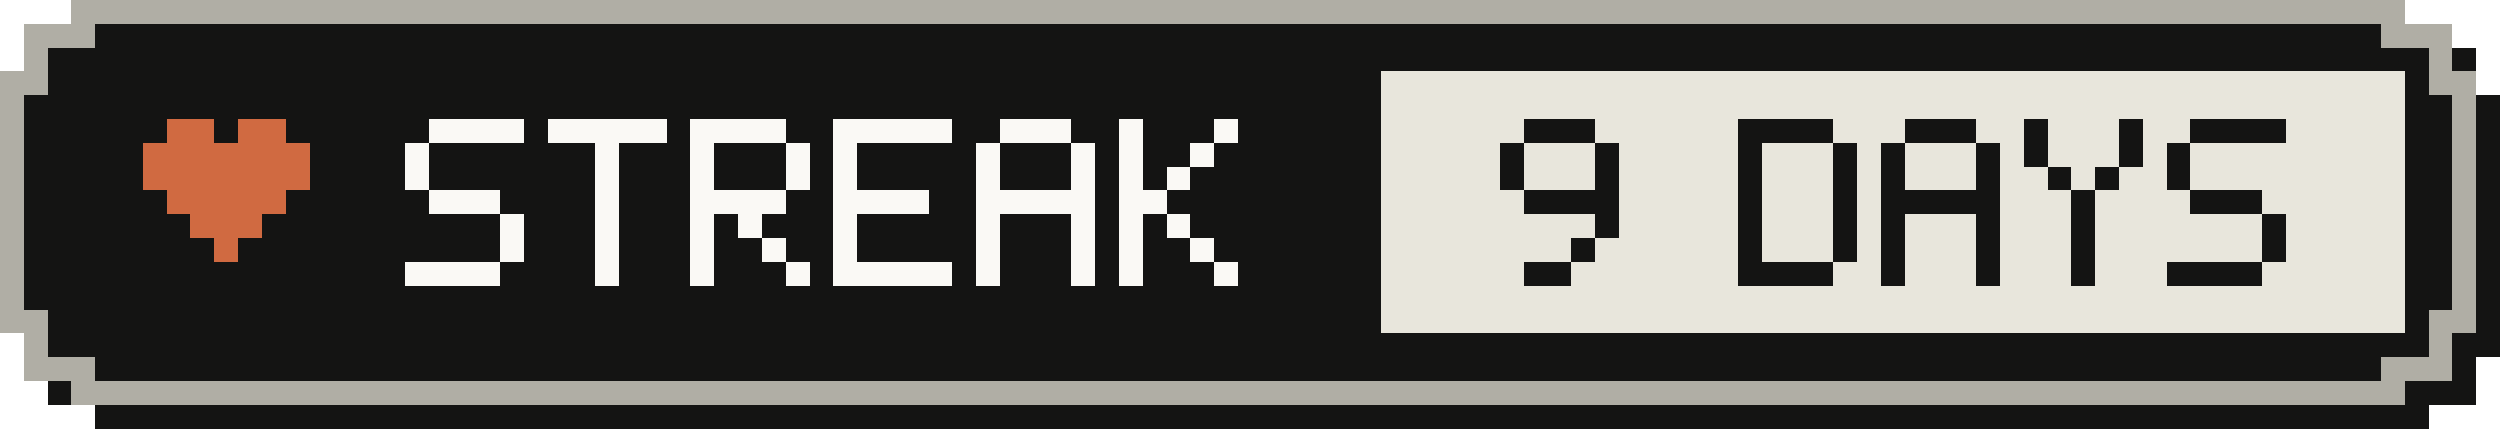
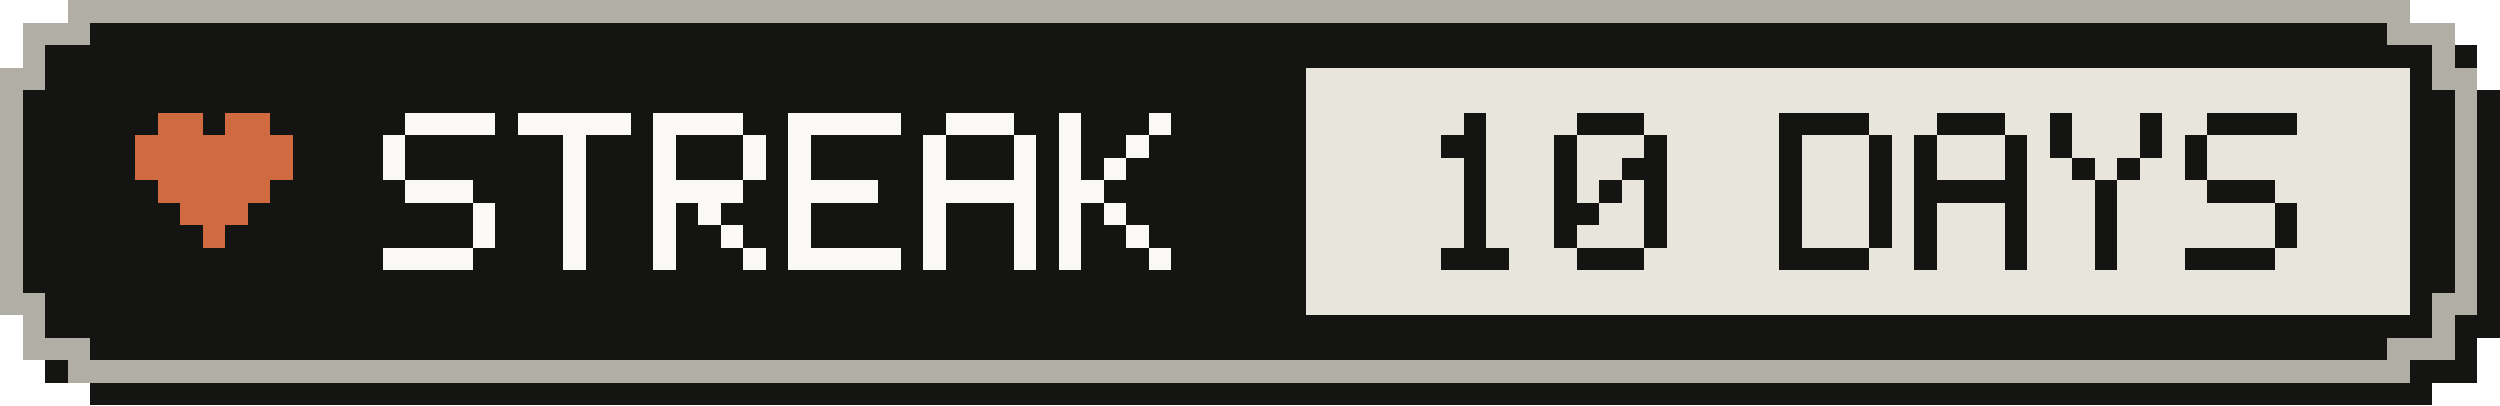
- <svg xmlns="http://www.w3.org/2000/svg" width="105" height="18" viewBox="0 0 105 18" role="img" aria-label="Active-day streak: 9 Days">
+ <svg xmlns="http://www.w3.org/2000/svg" width="111" height="18" viewBox="0 0 111 18" role="img" aria-label="Active-day streak: 10 Days">
  <g shape-rendering="crispEdges">
-     <path fill="#141413" d="M4,1 H102 V2 H104 V4 H105 V15 H104 V17 H102 V18 H4 V17 H2 V15 H1 V4 H2 V2 H4 Z" />
-     <path fill="#b0aea5" d="M3,0 H101 V1 H103 V3 H104 V14 H103 V16 H101 V17 H3 V16 H1 V14 H0 V3 H1 V1 H3 Z" />
-     <path fill="#141413" d="M4,1 H100 V2 H102 V4 H103 V13 H102 V15 H100 V16 H4 V15 H2 V13 H1 V4 H2 V2 H4 Z" />
-     <rect fill="#e8e6dc" x="58" y="3" width="43" height="11" />
+     <path fill="#141413" d="M4,1 H108 V2 H110 V4 H111 V15 H110 V17 H108 V18 H4 V17 H2 V15 H1 V4 H2 V2 H4 Z" />
+     <path fill="#b0aea5" d="M3,0 H107 V1 H109 V3 H110 V14 H109 V16 H107 V17 H3 V16 H1 V14 H0 V3 H1 V1 H3 Z" />
+     <path fill="#141413" d="M4,1 H106 V2 H108 V4 H109 V13 H108 V15 H106 V16 H4 V15 H2 V13 H1 V4 H2 V2 H4 Z" />
+     <rect fill="#e8e6dc" x="58" y="3" width="49" height="11" />
    <g fill="#d06a41">
      <rect x="7" y="5" width="2" height="1" />
      <rect x="10" y="5" width="2" height="1" />
      <rect x="6" y="6" width="7" height="1" />
      <rect x="6" y="7" width="7" height="1" />
      <rect x="7" y="8" width="5" height="1" />
      <rect x="8" y="9" width="3" height="1" />
      <rect x="9" y="10" width="1" height="1" />
    </g>
    <g fill="#faf9f5">
      <rect x="18" y="5" width="4" height="1" />
      <rect x="17" y="6" width="1" height="1" />
      <rect x="17" y="7" width="1" height="1" />
      <rect x="18" y="8" width="3" height="1" />
      <rect x="21" y="9" width="1" height="1" />
      <rect x="21" y="10" width="1" height="1" />
      <rect x="17" y="11" width="4" height="1" />
      <rect x="23" y="5" width="5" height="1" />
      <rect x="25" y="6" width="1" height="1" />
      <rect x="25" y="7" width="1" height="1" />
      <rect x="25" y="8" width="1" height="1" />
      <rect x="25" y="9" width="1" height="1" />
      <rect x="25" y="10" width="1" height="1" />
      <rect x="25" y="11" width="1" height="1" />
      <rect x="29" y="5" width="4" height="1" />
      <rect x="29" y="6" width="1" height="1" />
      <rect x="33" y="6" width="1" height="1" />
      <rect x="29" y="7" width="1" height="1" />
      <rect x="33" y="7" width="1" height="1" />
      <rect x="29" y="8" width="4" height="1" />
      <rect x="29" y="9" width="1" height="1" />
      <rect x="31" y="9" width="1" height="1" />
      <rect x="29" y="10" width="1" height="1" />
      <rect x="32" y="10" width="1" height="1" />
      <rect x="29" y="11" width="1" height="1" />
      <rect x="33" y="11" width="1" height="1" />
      <rect x="35" y="5" width="5" height="1" />
      <rect x="35" y="6" width="1" height="1" />
      <rect x="35" y="7" width="1" height="1" />
      <rect x="35" y="8" width="4" height="1" />
      <rect x="35" y="9" width="1" height="1" />
      <rect x="35" y="10" width="1" height="1" />
      <rect x="35" y="11" width="5" height="1" />
      <rect x="42" y="5" width="3" height="1" />
      <rect x="41" y="6" width="1" height="1" />
      <rect x="45" y="6" width="1" height="1" />
      <rect x="41" y="7" width="1" height="1" />
      <rect x="45" y="7" width="1" height="1" />
      <rect x="41" y="8" width="5" height="1" />
      <rect x="41" y="9" width="1" height="1" />
      <rect x="45" y="9" width="1" height="1" />
      <rect x="41" y="10" width="1" height="1" />
      <rect x="45" y="10" width="1" height="1" />
      <rect x="41" y="11" width="1" height="1" />
      <rect x="45" y="11" width="1" height="1" />
      <rect x="47" y="5" width="1" height="1" />
      <rect x="51" y="5" width="1" height="1" />
      <rect x="47" y="6" width="1" height="1" />
      <rect x="50" y="6" width="1" height="1" />
      <rect x="47" y="7" width="1" height="1" />
      <rect x="49" y="7" width="1" height="1" />
      <rect x="47" y="8" width="2" height="1" />
      <rect x="47" y="9" width="1" height="1" />
      <rect x="49" y="9" width="1" height="1" />
      <rect x="47" y="10" width="1" height="1" />
      <rect x="50" y="10" width="1" height="1" />
      <rect x="47" y="11" width="1" height="1" />
      <rect x="51" y="11" width="1" height="1" />
    </g>
    <g fill="#141413">
-       <rect x="64" y="5" width="3" height="1" />
-       <rect x="63" y="6" width="1" height="1" />
-       <rect x="67" y="6" width="1" height="1" />
-       <rect x="63" y="7" width="1" height="1" />
-       <rect x="67" y="7" width="1" height="1" />
-       <rect x="64" y="8" width="4" height="1" />
-       <rect x="67" y="9" width="1" height="1" />
-       <rect x="66" y="10" width="1" height="1" />
-       <rect x="64" y="11" width="2" height="1" />
-       <rect x="73" y="5" width="4" height="1" />
+       <rect x="65" y="5" width="1" height="1" />
+       <rect x="64" y="6" width="2" height="1" />
+       <rect x="65" y="7" width="1" height="1" />
+       <rect x="65" y="8" width="1" height="1" />
+       <rect x="65" y="9" width="1" height="1" />
+       <rect x="65" y="10" width="1" height="1" />
+       <rect x="64" y="11" width="3" height="1" />
+       <rect x="70" y="5" width="3" height="1" />
+       <rect x="69" y="6" width="1" height="1" />
      <rect x="73" y="6" width="1" height="1" />
-       <rect x="77" y="6" width="1" height="1" />
-       <rect x="73" y="7" width="1" height="1" />
-       <rect x="77" y="7" width="1" height="1" />
+       <rect x="69" y="7" width="1" height="1" />
+       <rect x="72" y="7" width="2" height="1" />
+       <rect x="69" y="8" width="1" height="1" />
+       <rect x="71" y="8" width="1" height="1" />
      <rect x="73" y="8" width="1" height="1" />
-       <rect x="77" y="8" width="1" height="1" />
+       <rect x="69" y="9" width="2" height="1" />
      <rect x="73" y="9" width="1" height="1" />
-       <rect x="77" y="9" width="1" height="1" />
+       <rect x="69" y="10" width="1" height="1" />
      <rect x="73" y="10" width="1" height="1" />
-       <rect x="77" y="10" width="1" height="1" />
-       <rect x="73" y="11" width="4" height="1" />
-       <rect x="80" y="5" width="3" height="1" />
+       <rect x="70" y="11" width="3" height="1" />
+       <rect x="79" y="5" width="4" height="1" />
      <rect x="79" y="6" width="1" height="1" />
      <rect x="83" y="6" width="1" height="1" />
      <rect x="79" y="7" width="1" height="1" />
      <rect x="83" y="7" width="1" height="1" />
-       <rect x="79" y="8" width="5" height="1" />
+       <rect x="79" y="8" width="1" height="1" />
+       <rect x="83" y="8" width="1" height="1" />
      <rect x="79" y="9" width="1" height="1" />
      <rect x="83" y="9" width="1" height="1" />
      <rect x="79" y="10" width="1" height="1" />
      <rect x="83" y="10" width="1" height="1" />
-       <rect x="79" y="11" width="1" height="1" />
-       <rect x="83" y="11" width="1" height="1" />
-       <rect x="85" y="5" width="1" height="1" />
-       <rect x="89" y="5" width="1" height="1" />
+       <rect x="79" y="11" width="4" height="1" />
+       <rect x="86" y="5" width="3" height="1" />
      <rect x="85" y="6" width="1" height="1" />
      <rect x="89" y="6" width="1" height="1" />
-       <rect x="86" y="7" width="1" height="1" />
-       <rect x="88" y="7" width="1" height="1" />
-       <rect x="87" y="8" width="1" height="1" />
-       <rect x="87" y="9" width="1" height="1" />
-       <rect x="87" y="10" width="1" height="1" />
-       <rect x="87" y="11" width="1" height="1" />
-       <rect x="92" y="5" width="4" height="1" />
+       <rect x="85" y="7" width="1" height="1" />
+       <rect x="89" y="7" width="1" height="1" />
+       <rect x="85" y="8" width="5" height="1" />
+       <rect x="85" y="9" width="1" height="1" />
+       <rect x="89" y="9" width="1" height="1" />
+       <rect x="85" y="10" width="1" height="1" />
+       <rect x="89" y="10" width="1" height="1" />
+       <rect x="85" y="11" width="1" height="1" />
+       <rect x="89" y="11" width="1" height="1" />
+       <rect x="91" y="5" width="1" height="1" />
+       <rect x="95" y="5" width="1" height="1" />
      <rect x="91" y="6" width="1" height="1" />
-       <rect x="91" y="7" width="1" height="1" />
-       <rect x="92" y="8" width="3" height="1" />
-       <rect x="95" y="9" width="1" height="1" />
-       <rect x="95" y="10" width="1" height="1" />
-       <rect x="91" y="11" width="4" height="1" />
+       <rect x="95" y="6" width="1" height="1" />
+       <rect x="92" y="7" width="1" height="1" />
+       <rect x="94" y="7" width="1" height="1" />
+       <rect x="93" y="8" width="1" height="1" />
+       <rect x="93" y="9" width="1" height="1" />
+       <rect x="93" y="10" width="1" height="1" />
+       <rect x="93" y="11" width="1" height="1" />
+       <rect x="98" y="5" width="4" height="1" />
+       <rect x="97" y="6" width="1" height="1" />
+       <rect x="97" y="7" width="1" height="1" />
+       <rect x="98" y="8" width="3" height="1" />
+       <rect x="101" y="9" width="1" height="1" />
+       <rect x="101" y="10" width="1" height="1" />
+       <rect x="97" y="11" width="4" height="1" />
    </g>
  </g>
</svg>
